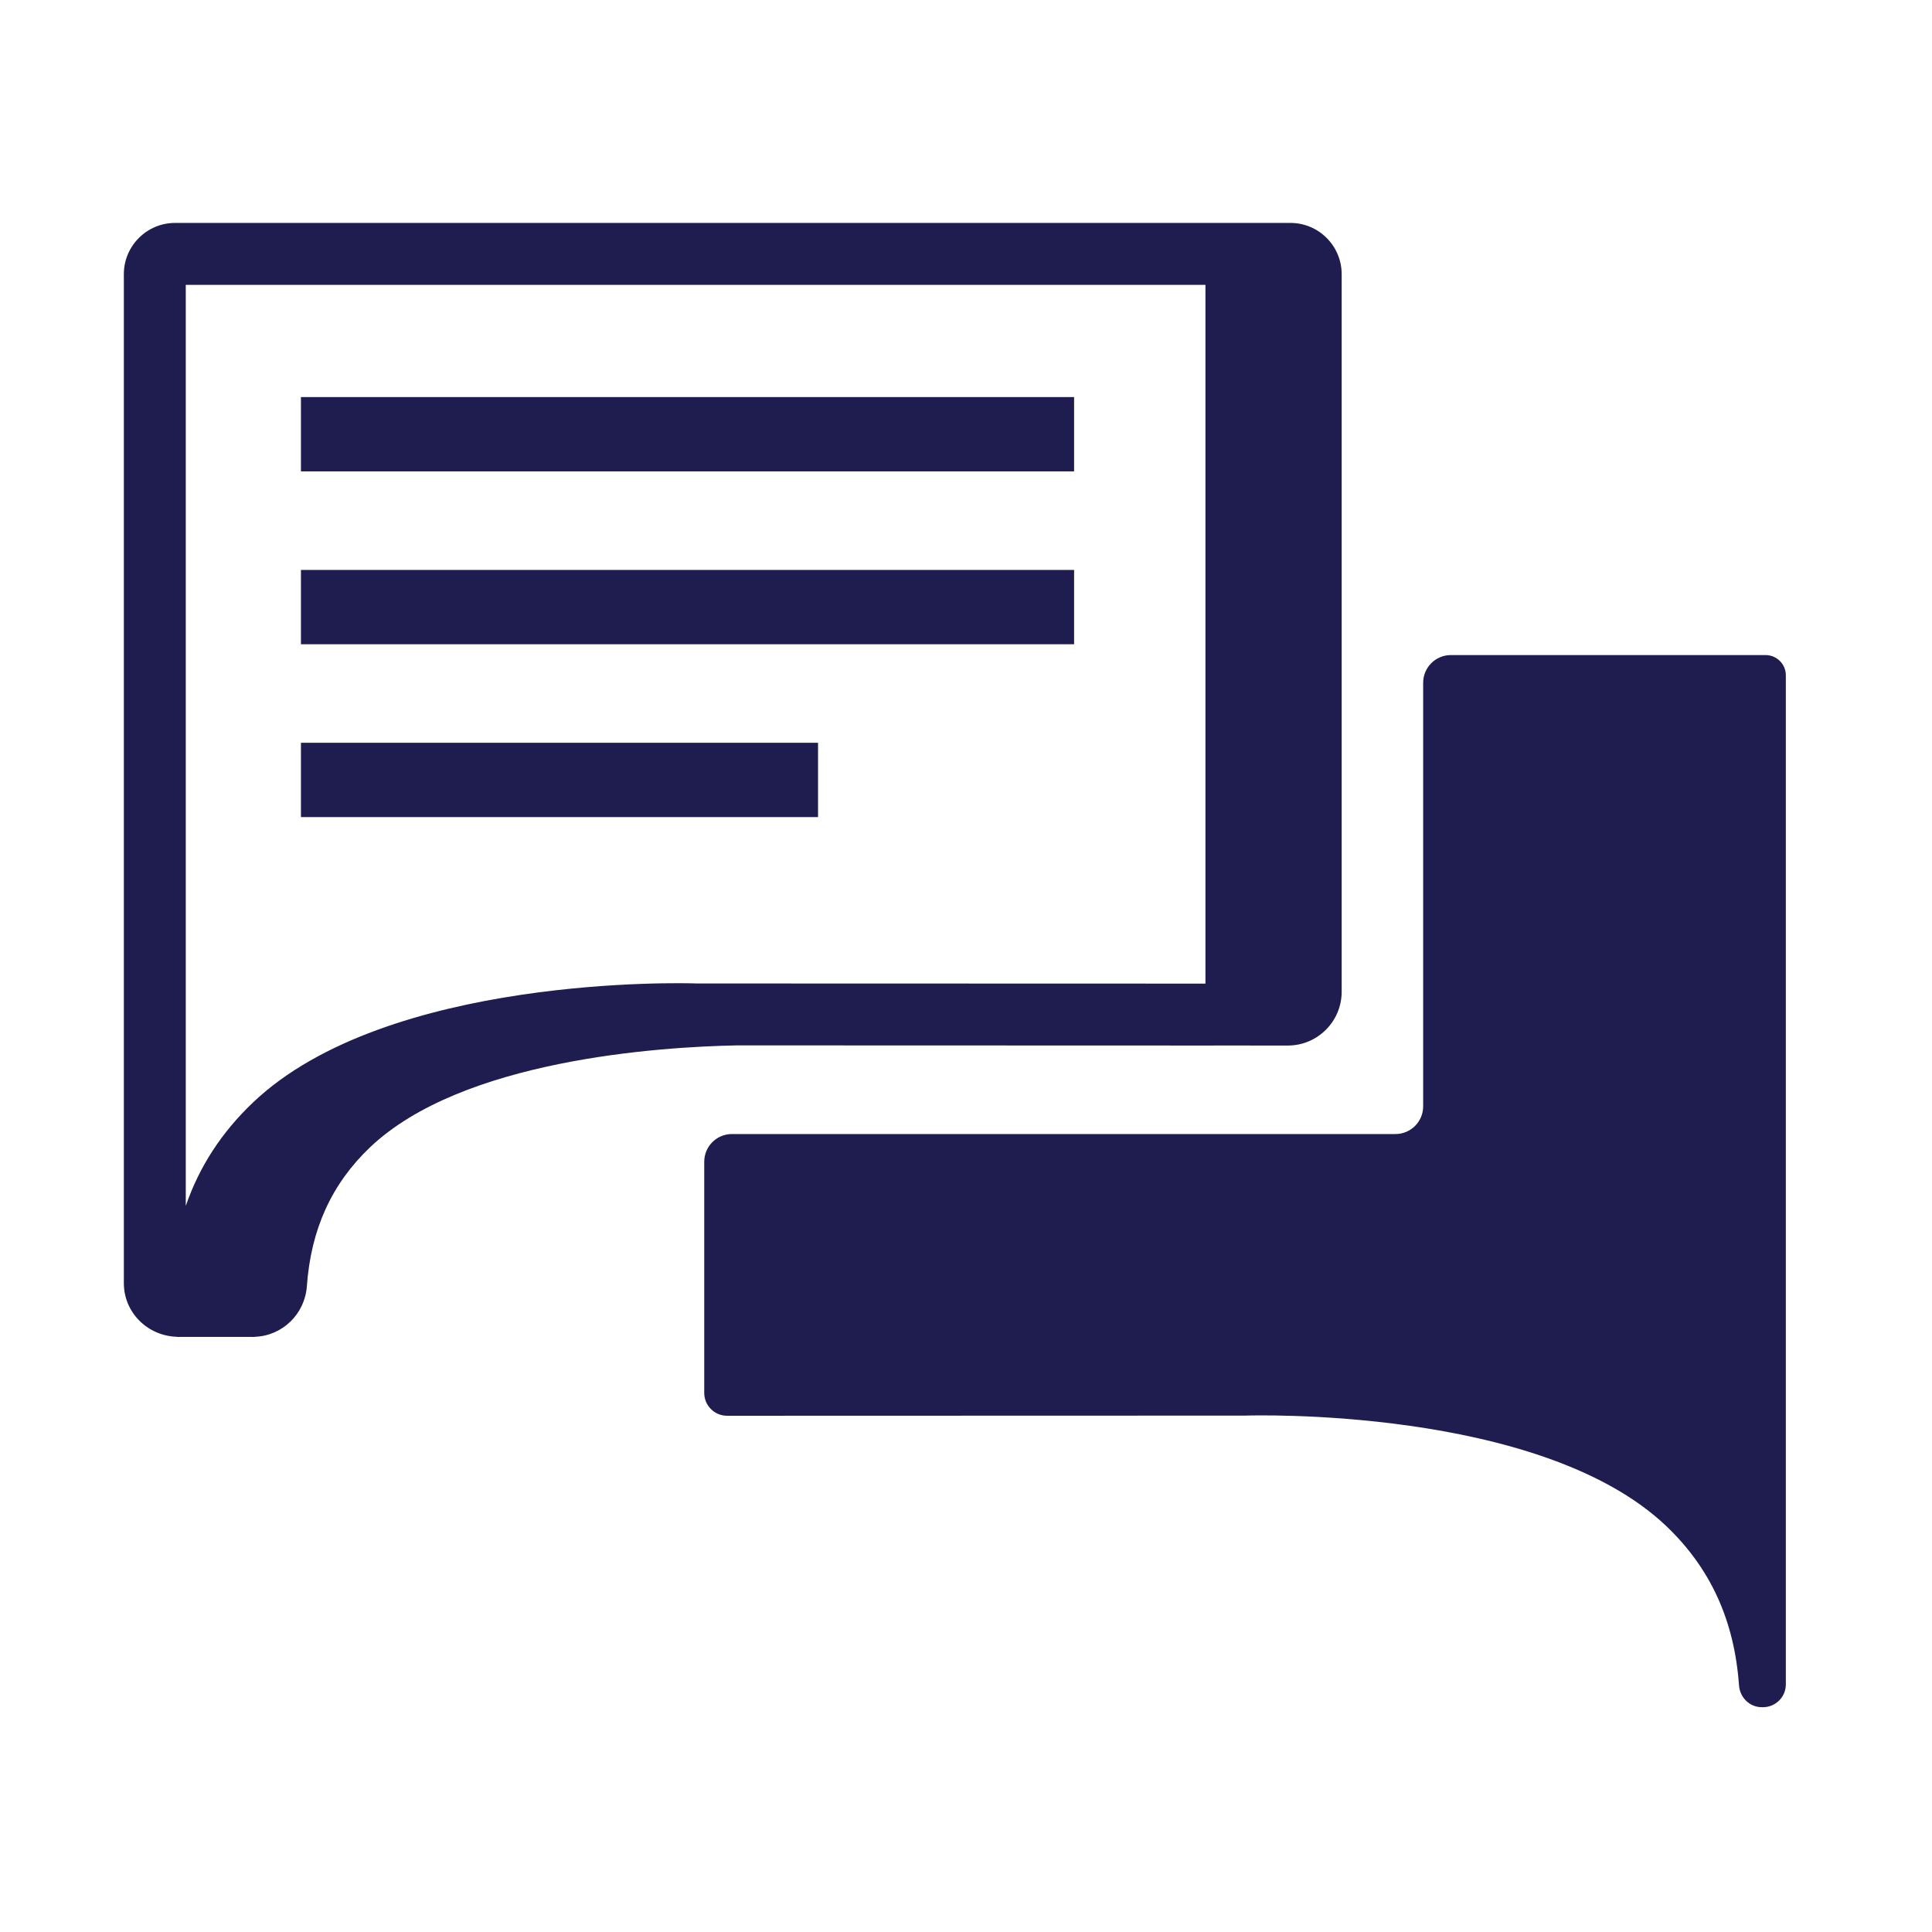
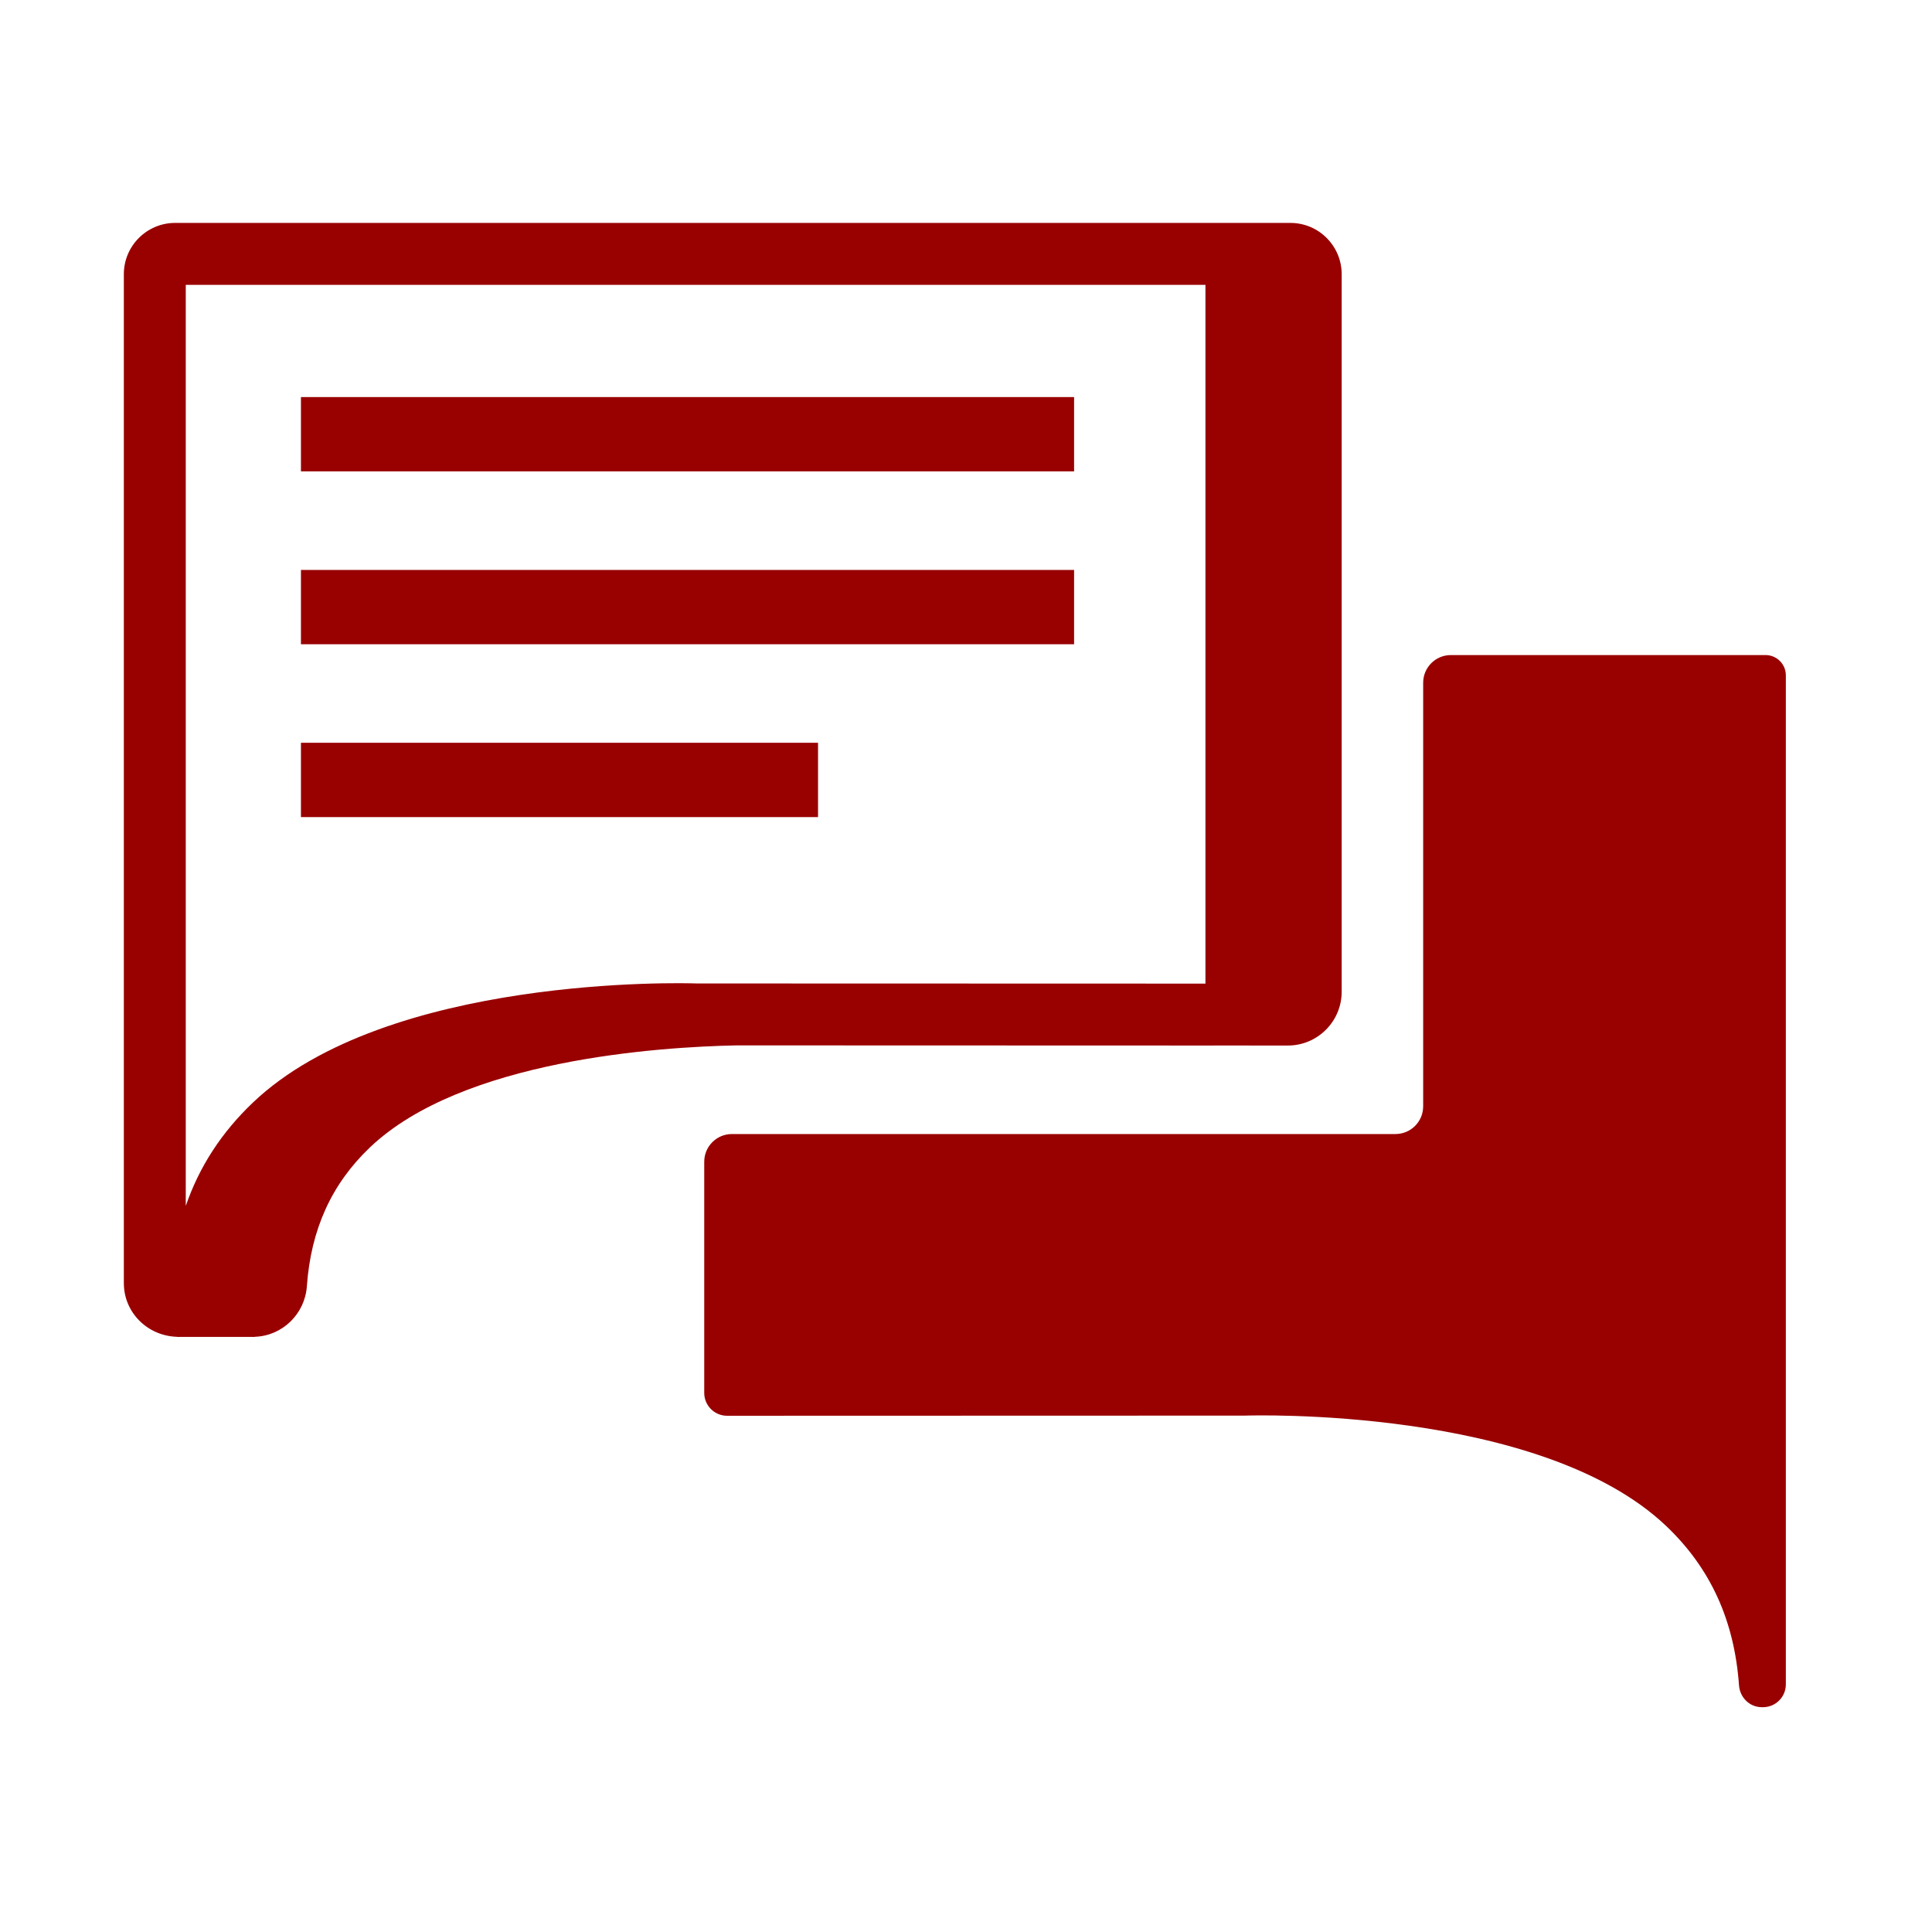
- <svg xmlns="http://www.w3.org/2000/svg" width="78" height="78" viewBox="0 0 78 78" fill="none">
-   <path fill-rule="evenodd" clip-rule="evenodd" d="M12.15 19.031H43.364V16.031H12.15V19.031Z" fill="#1F1C4F" />
-   <path fill-rule="evenodd" clip-rule="evenodd" d="M12.15 26.01H43.364V23.01H12.15V26.01Z" fill="#1F1C4F" />
-   <path fill-rule="evenodd" clip-rule="evenodd" d="M12.15 32.988H33.026V29.988H12.15V32.988Z" fill="#1F1C4F" />
-   <path fill-rule="evenodd" clip-rule="evenodd" d="M71.281 26.447H58.575C57.958 26.447 57.457 26.947 57.457 27.565V44.666C57.457 45.284 56.956 45.784 56.339 45.784H29.551C28.932 45.784 28.432 46.285 28.432 46.903V48.148V56.236C28.432 56.745 28.844 57.158 29.354 57.158L50.266 57.152C50.446 57.146 62.186 56.772 67.273 61.613C69.055 63.31 70.02 65.418 70.208 68.037C70.243 68.533 70.635 68.926 71.134 68.924H71.182C71.69 68.921 72.099 68.509 72.099 68.002V27.265C72.099 26.813 71.733 26.447 71.281 26.447Z" fill="#1F1C4F" />
-   <path fill-rule="evenodd" clip-rule="evenodd" d="M10.214 44.51C8.946 45.717 8.047 47.098 7.5 48.686V11.5H48.667V39.711L28.124 39.705C27.617 39.684 15.628 39.359 10.214 44.51ZM48.995 42.211C48.998 42.211 49.001 42.21 49.005 42.21L51.995 42.211C53.193 42.211 54.167 41.237 54.167 40.039V11.069C54.167 9.928 53.239 9 52.099 9H49.099H10.068H7.068C5.928 9 5 9.928 5 11.068V51.805C5 52.976 5.939 53.933 7.149 53.971V53.974H7.185C7.193 53.974 7.2 53.977 7.208 53.977H7.221C7.23 53.977 7.237 53.974 7.245 53.974H10.185C10.193 53.974 10.2 53.977 10.208 53.977H10.221C10.23 53.977 10.237 53.974 10.245 53.974H10.296V53.969C11.398 53.93 12.309 53.053 12.389 51.929C12.553 49.632 13.387 47.798 14.938 46.321C18.652 42.786 26.589 42.267 29.746 42.205L48.995 42.211Z" fill="#1F1C4F" />
+ <svg xmlns="http://www.w3.org/2000/svg" viewBox="0 0 78 78" width="78" height="78" fill="none">
+   <g fill="none" fill-rule="evenodd">
+     <polygon fill="#990000" points="12.15 19.031 43.364 19.031 43.364 16.031 12.15 16.031" />
+     <polygon fill="#990000" points="12.15 26.01 43.364 26.01 43.364 23.01 12.15 23.01" />
+     <polygon fill="#990000" points="12.15 32.988 33.026 32.988 33.026 29.988 12.15 29.988" />
+     <path fill="#990000" d="M71.281,26.447 L58.575,26.447 C57.958,26.447 57.457,26.947 57.457,27.565 L57.457,44.666 C57.457,45.284 56.956,45.784 56.339,45.784 L29.551,45.784 C28.932,45.784 28.432,46.285 28.432,46.903 L28.432,48.148 L28.432,56.236 C28.432,56.745 28.844,57.158 29.354,57.158 L50.266,57.152 C50.446,57.146 62.186,56.772 67.273,61.613 C69.055,63.31 70.02,65.418 70.208,68.037 C70.243,68.533 70.635,68.926 71.134,68.924 L71.182,68.924 C71.69,68.921 72.099,68.509 72.099,68.002 L72.099,27.265 C72.099,26.813 71.733,26.447 71.281,26.447" />
+     <path fill="#990000" d="M10.214,44.51 C8.946,45.717 8.047,47.098 7.5,48.686 L7.5,11.5 L48.667,11.5 L48.667,39.711 L28.124,39.705 C27.617,39.684 15.628,39.359 10.214,44.51 L10.214,44.51 Z M48.995,42.211 C48.998,42.211 49.001,42.21 49.005,42.21 L51.995,42.211 C53.193,42.211 54.167,41.237 54.167,40.039 L54.167,11.069 C54.167,9.928 53.239,9 52.099,9 L49.099,9 L10.068,9 L7.068,9 C5.928,9 5,9.928 5,11.068 L5,51.805 C5,52.976 5.939,53.933 7.149,53.971 L7.149,53.974 L7.185,53.974 C7.193,53.974 7.2,53.977 7.208,53.977 L7.221,53.977 C7.23,53.977 7.237,53.974 7.245,53.974 L10.185,53.974 C10.193,53.974 10.2,53.977 10.208,53.977 L10.221,53.977 C10.23,53.977 10.237,53.974 10.245,53.974 L10.296,53.974 L10.296,53.969 C11.398,53.93 12.309,53.053 12.389,51.929 C12.553,49.632 13.387,47.798 14.938,46.321 C18.652,42.786 26.589,42.267 29.746,42.205 L48.995,42.211 Z" />
+   </g>
</svg>
